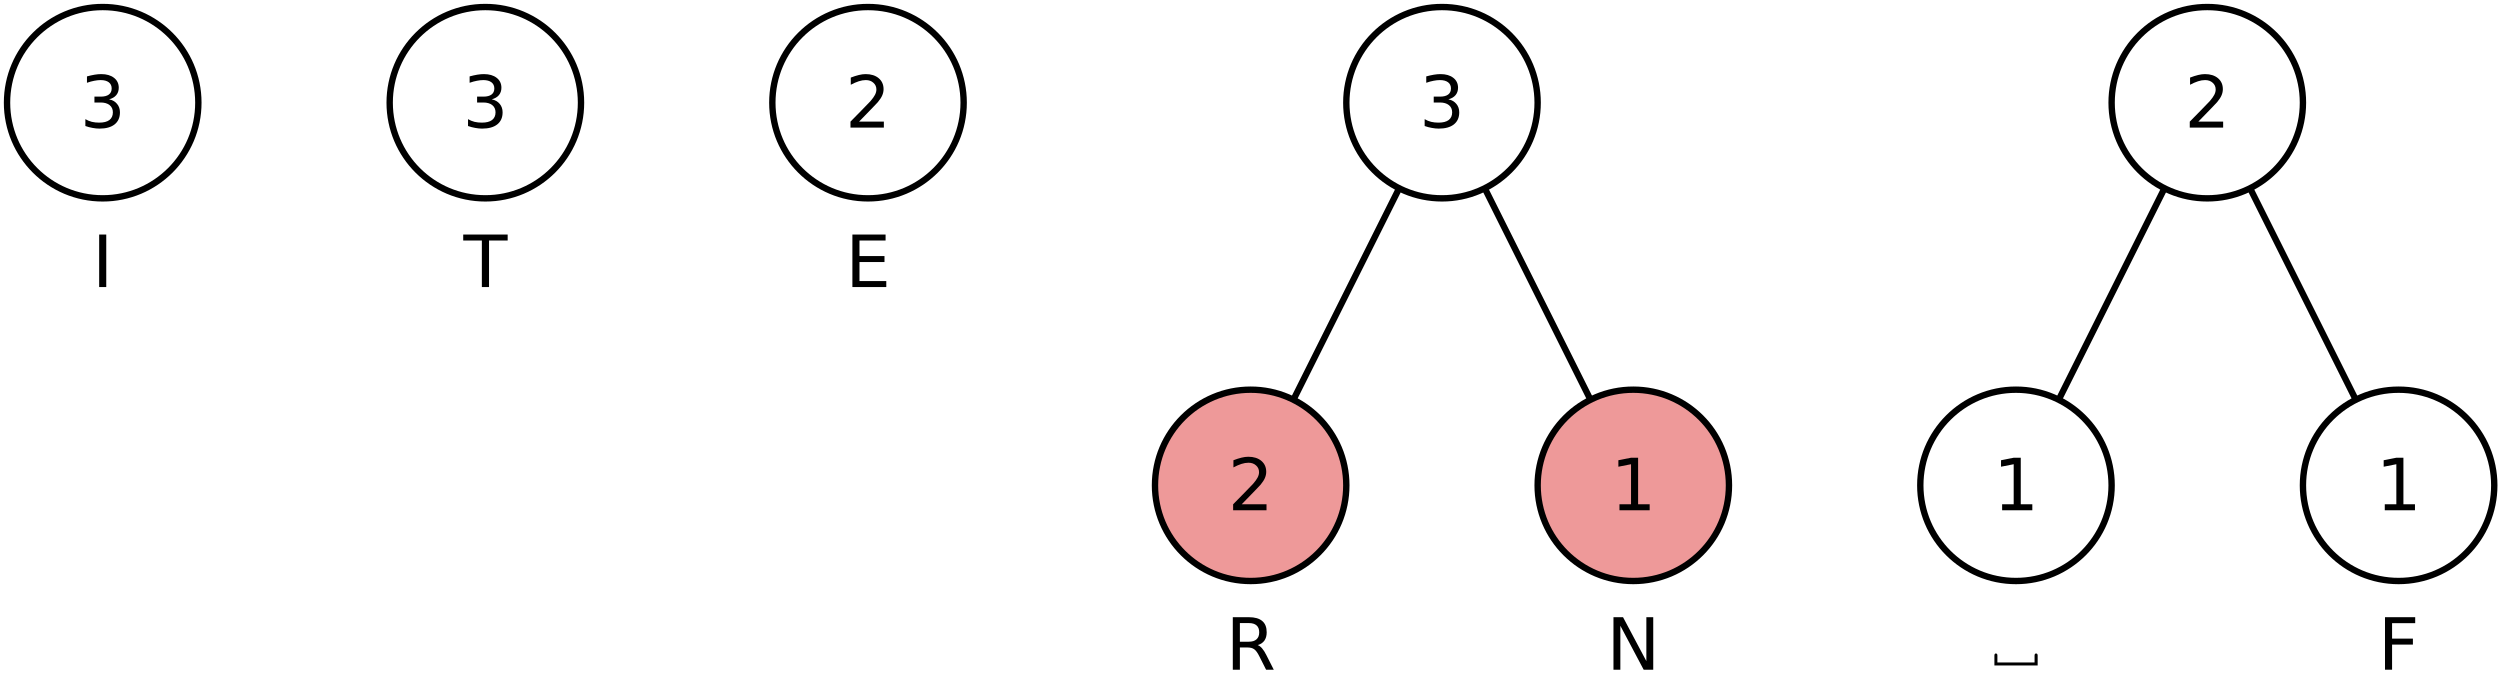
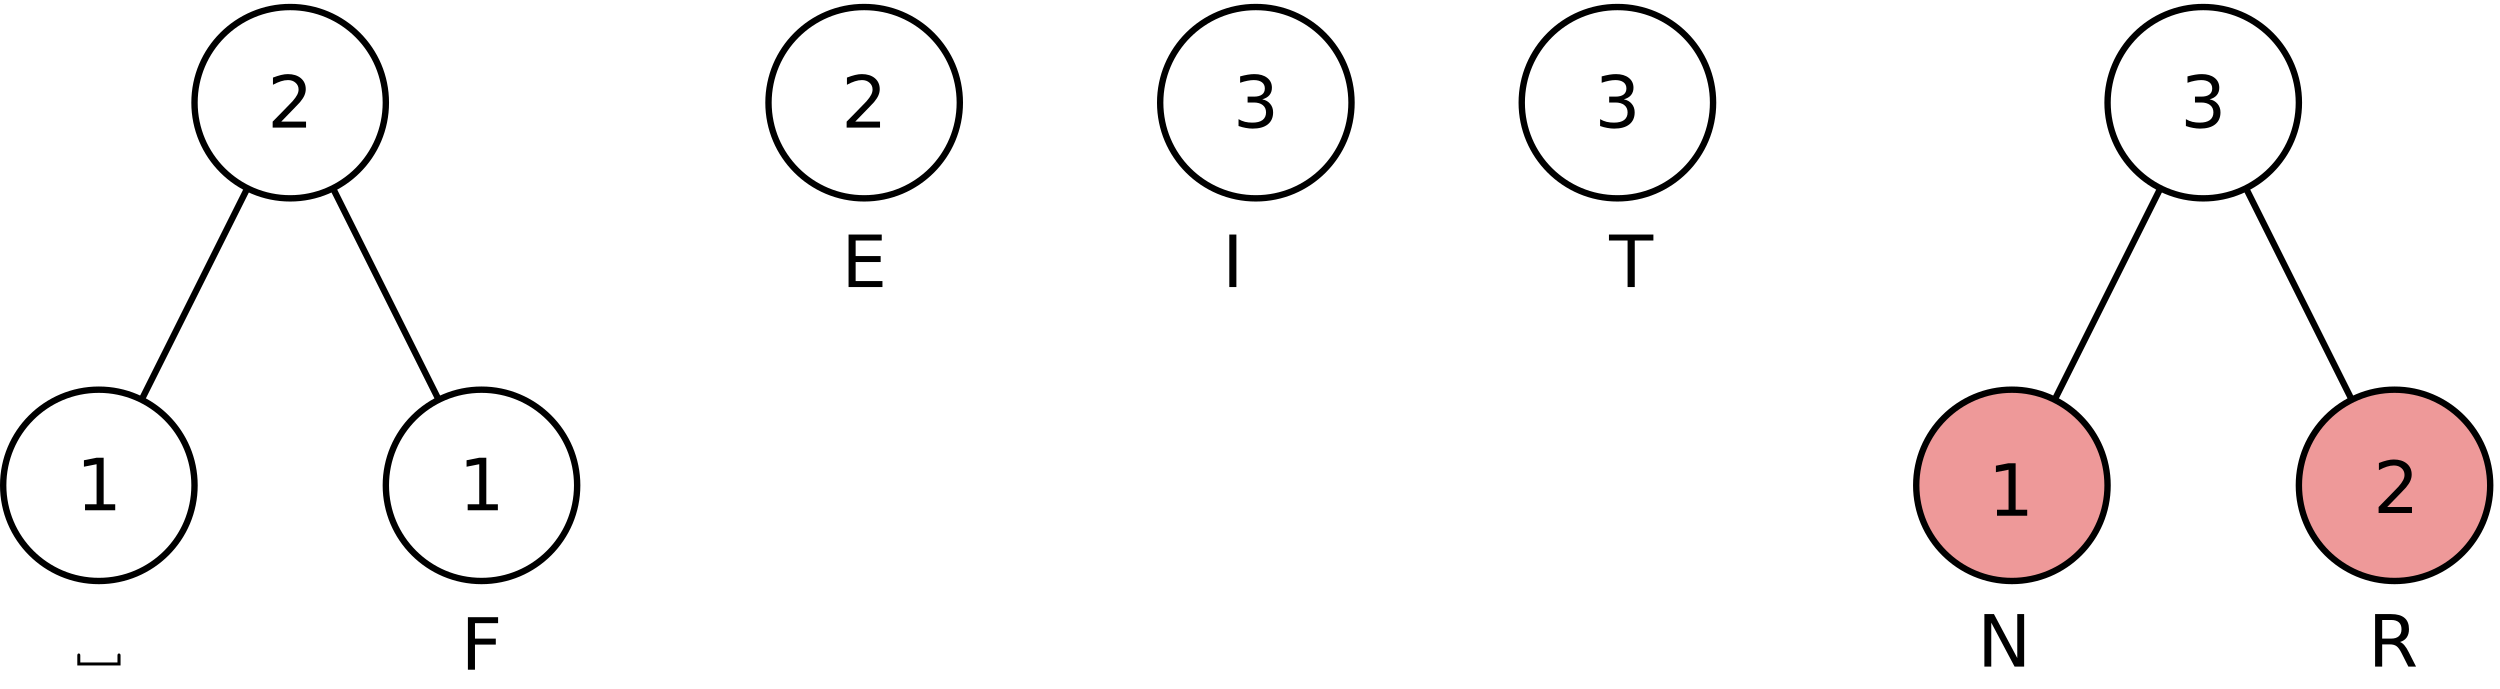
<svg xmlns="http://www.w3.org/2000/svg" xmlns:xlink="http://www.w3.org/1999/xlink" width="392pt" height="108pt" viewBox="0 0 392 108" version="1.1" id="svg135">
  <defs id="defs40">
    <g id="g38">
      <symbol overflow="visible" id="glyph0-0">
        <path style="stroke:none;" d="M 0.562 2 L 0.562 -7.969 L 6.219 -7.969 L 6.219 2 Z M 1.203 1.375 L 5.578 1.375 L 5.578 -7.328 L 1.203 -7.328 Z M 1.203 1.375 " id="path2" />
      </symbol>
      <symbol overflow="visible" id="glyph0-1">
        <path style="stroke:none;" d="M 1.406 -0.938 L 3.219 -0.938 L 3.219 -7.219 L 1.234 -6.828 L 1.234 -7.844 L 3.203 -8.234 L 4.328 -8.234 L 4.328 -0.938 L 6.141 -0.938 L 6.141 0 L 1.406 0 Z M 1.406 -0.938 " id="path5" />
      </symbol>
      <symbol overflow="visible" id="glyph0-2">
        <path style="stroke:none;" d="M 2.172 -0.938 L 6.062 -0.938 L 6.062 0 L 0.828 0 L 0.828 -0.938 C 1.254 -1.375 1.832 -1.961 2.562 -2.703 C 3.289 -3.441 3.75 -3.914 3.938 -4.125 C 4.289 -4.531 4.535 -4.867 4.672 -5.141 C 4.816 -5.422 4.891 -5.695 4.891 -5.969 C 4.891 -6.406 4.734 -6.758 4.422 -7.031 C 4.117 -7.312 3.723 -7.453 3.234 -7.453 C 2.879 -7.453 2.508 -7.391 2.125 -7.266 C 1.738 -7.141 1.32 -6.957 0.875 -6.719 L 0.875 -7.844 C 1.332 -8.02 1.754 -8.156 2.141 -8.25 C 2.523 -8.344 2.879 -8.391 3.203 -8.391 C 4.055 -8.391 4.738 -8.176 5.25 -7.75 C 5.758 -7.32 6.016 -6.75 6.016 -6.031 C 6.016 -5.695 5.945 -5.375 5.812 -5.062 C 5.688 -4.758 5.457 -4.406 5.125 -4 C 5.031 -3.895 4.738 -3.586 4.25 -3.078 C 3.758 -2.566 3.066 -1.852 2.172 -0.938 Z M 2.172 -0.938 " id="path8" />
      </symbol>
      <symbol overflow="visible" id="glyph0-3">
        <path style="stroke:none;" d="M 1.109 -8.234 L 5.844 -8.234 L 5.844 -7.297 L 2.219 -7.297 L 2.219 -4.875 L 5.484 -4.875 L 5.484 -3.938 L 2.219 -3.938 L 2.219 0 L 1.109 0 Z M 1.109 -8.234 " id="path11" />
      </symbol>
      <symbol overflow="visible" id="glyph0-4">
        <path style="stroke:none;" d="M 1.109 -8.234 L 2.609 -8.234 L 6.266 -1.344 L 6.266 -8.234 L 7.344 -8.234 L 7.344 0 L 5.844 0 L 2.188 -6.891 L 2.188 0 L 1.109 0 Z M 1.109 -8.234 " id="path14" />
      </symbol>
      <symbol overflow="visible" id="glyph0-5">
        <path style="stroke:none;" d="M 1.109 -8.234 L 6.312 -8.234 L 6.312 -7.297 L 2.219 -7.297 L 2.219 -4.859 L 6.141 -4.859 L 6.141 -3.922 L 2.219 -3.922 L 2.219 -0.938 L 6.422 -0.938 L 6.422 0 L 1.109 0 Z M 1.109 -8.234 " id="path17" />
      </symbol>
      <symbol overflow="visible" id="glyph0-6">
        <path style="stroke:none;" d="M 5.016 -3.859 C 5.254 -3.773 5.484 -3.602 5.703 -3.344 C 5.93 -3.082 6.16 -2.719 6.391 -2.25 L 7.531 0 L 6.328 0 L 5.266 -2.109 C 4.992 -2.66 4.727 -3.023 4.469 -3.203 C 4.219 -3.391 3.875 -3.484 3.438 -3.484 L 2.219 -3.484 L 2.219 0 L 1.109 0 L 1.109 -8.234 L 3.625 -8.234 C 4.562 -8.234 5.258 -8.035 5.719 -7.641 C 6.188 -7.254 6.422 -6.66 6.422 -5.859 C 6.422 -5.336 6.301 -4.906 6.062 -4.562 C 5.82 -4.227 5.473 -3.992 5.016 -3.859 Z M 2.219 -7.312 L 2.219 -4.391 L 3.625 -4.391 C 4.156 -4.391 4.555 -4.516 4.828 -4.766 C 5.109 -5.016 5.25 -5.379 5.25 -5.859 C 5.25 -6.348 5.109 -6.711 4.828 -6.953 C 4.555 -7.191 4.156 -7.312 3.625 -7.312 Z M 2.219 -7.312 " id="path20" />
      </symbol>
      <symbol overflow="visible" id="glyph0-7">
        <path style="stroke:none;" d="M 4.578 -4.438 C 5.117 -4.32 5.535 -4.082 5.828 -3.719 C 6.129 -3.363 6.281 -2.922 6.281 -2.391 C 6.281 -1.578 6 -0.945 5.438 -0.5 C 4.883 -0.062 4.094 0.156 3.062 0.156 C 2.719 0.156 2.359 0.117 1.984 0.047 C 1.617 -0.016 1.242 -0.113 0.859 -0.25 L 0.859 -1.328 C 1.172 -1.141 1.508 -1 1.875 -0.906 C 2.238 -0.82 2.625 -0.781 3.031 -0.781 C 3.727 -0.781 4.258 -0.914 4.625 -1.188 C 4.988 -1.469 5.172 -1.867 5.172 -2.391 C 5.172 -2.879 5 -3.258 4.656 -3.531 C 4.32 -3.801 3.852 -3.938 3.25 -3.938 L 2.281 -3.938 L 2.281 -4.859 L 3.281 -4.859 C 3.832 -4.859 4.254 -4.969 4.547 -5.188 C 4.836 -5.406 4.984 -5.723 4.984 -6.141 C 4.984 -6.555 4.832 -6.879 4.531 -7.109 C 4.227 -7.336 3.801 -7.453 3.25 -7.453 C 2.938 -7.453 2.602 -7.414 2.25 -7.344 C 1.906 -7.281 1.523 -7.176 1.109 -7.031 L 1.109 -8.031 C 1.535 -8.145 1.93 -8.234 2.297 -8.297 C 2.672 -8.359 3.02 -8.391 3.344 -8.391 C 4.188 -8.391 4.852 -8.195 5.344 -7.812 C 5.844 -7.426 6.094 -6.906 6.094 -6.25 C 6.094 -5.789 5.961 -5.406 5.703 -5.094 C 5.441 -4.781 5.066 -4.562 4.578 -4.438 Z M 4.578 -4.438 " id="path23" />
      </symbol>
      <symbol overflow="visible" id="glyph0-8">
        <path style="stroke:none;" d="M 1.109 -8.234 L 2.219 -8.234 L 2.219 0 L 1.109 0 Z M 1.109 -8.234 " id="path26" />
      </symbol>
      <symbol overflow="visible" id="glyph0-9">
        <path style="stroke:none;" d="M -0.031 -8.234 L 6.938 -8.234 L 6.938 -7.297 L 4.016 -7.297 L 4.016 0 L 2.891 0 L 2.891 -7.297 L -0.031 -7.297 Z M -0.031 -8.234 " id="path29" />
      </symbol>
      <symbol overflow="visible" id="glyph1-0">
        <path style="stroke:none;" d="M 1.516 -5.969 L 1.516 -5.203 C 1.516 -5 1.594 -4.906 1.75 -4.906 C 1.891 -4.906 1.984 -5 1.984 -5.203 L 1.984 -5.672 C 2.562 -5.969 2.922 -6.062 3.438 -6.062 C 4.375 -6.062 5.031 -5.531 5.031 -4.781 C 5.031 -4.141 4.484 -3.656 3.172 -3.094 L 3.172 -2.328 C 3.172 -2.125 3.25 -2.016 3.406 -2.016 C 3.562 -2.016 3.641 -2.125 3.641 -2.328 L 3.641 -2.797 C 5.047 -3.453 5.5 -3.938 5.5 -4.781 C 5.5 -5.812 4.688 -6.516 3.484 -6.516 C 2.484 -6.516 2 -6.141 1.516 -5.969 Z M 3.25 -0.953 C 2.859 -0.953 2.594 -0.734 2.594 -0.391 C 2.594 -0.062 2.859 0.172 3.25 0.172 L 3.547 0.172 C 3.938 0.172 4.188 -0.062 4.188 -0.391 C 4.188 -0.734 3.938 -0.953 3.547 -0.953 Z M 0.453 0.906 L 6.328 0.906 L 6.328 -7.266 L 0.453 -7.266 Z M 0.828 0.531 L 0.828 -6.891 L 5.953 -6.891 L 5.953 0.531 Z M 0.828 0.531 " id="path32" />
      </symbol>
      <symbol overflow="visible" id="glyph1-1">
        <path style="stroke:none;" d="M 0.469 -0.469 L 0.469 -1.562 C 0.469 -1.766 0.391 -1.875 0.219 -1.875 C 0.094 -1.875 0 -1.766 0 -1.562 L 0 0 L 6.781 0 L 6.781 -1.562 C 6.781 -1.766 6.688 -1.875 6.531 -1.875 C 6.391 -1.875 6.297 -1.766 6.297 -1.562 L 6.297 -0.469 Z M 0.469 -0.469 " id="path35" />
      </symbol>
    </g>
  </defs>
-   <path id="path44" d="m 331.102,76.102 c 0,8.281 -6.719,15 -15,15 -8.285,0 -15,-6.719 -15,-15 0,-8.285 6.715,-15 15,-15 8.281,0 15,6.715 15,15" style="fill:none;stroke:#000000;stroke-width:1;stroke-linecap:butt;stroke-linejoin:miter;stroke-miterlimit:10;stroke-opacity:1" />
-   <g id="g48" style="fill:#000000;fill-opacity:1">
+   <path id="path44" d="m 30.5,76.102 c 0,8.281 -6.719,15 -15,15 -8.285,0 -15,-6.719 -15,-15 0,-8.285 6.715,-15 15,-15 8.281,0 15,6.715 15,15" style="fill:none;stroke:#000000;stroke-width:1;stroke-linecap:butt;stroke-linejoin:miter;stroke-miterlimit:10;stroke-opacity:1" />
+   <g id="g48" style="fill:#000000;fill-opacity:1" transform="translate(-300.6016)">
    <use height="100%" width="100%" id="use46" y="80.01" x="312.527" xlink:href="#glyph0-1" />
  </g>
-   <path id="path50" d="m 391.102,76.102 c 0,8.281 -6.719,15 -15,15 -8.285,0 -15,-6.719 -15,-15 0,-8.285 6.715,-15 15,-15 8.281,0 15,6.715 15,15" style="fill:none;stroke:#000000;stroke-width:1;stroke-linecap:butt;stroke-linejoin:miter;stroke-miterlimit:10;stroke-opacity:1" />
-   <g id="g54" style="fill:#000000;fill-opacity:1">
+   <path id="path50" d="m 90.5,76.102 c 0,8.281 -6.719,15 -15,15 -8.285,0 -15,-6.719 -15,-15 0,-8.285 6.715,-15 15,-15 8.281,0 15,6.715 15,15" style="fill:none;stroke:#000000;stroke-width:1;stroke-linecap:butt;stroke-linejoin:miter;stroke-miterlimit:10;stroke-opacity:1" />
+   <g id="g54" style="fill:#000000;fill-opacity:1" transform="translate(-300.6016)">
    <use height="100%" width="100%" id="use52" y="80.01" x="372.527" xlink:href="#glyph0-1" />
  </g>
-   <path id="path56" d="m 271.102,76.102 c 0,8.281 -6.719,15 -15,15 -8.285,0 -15,-6.719 -15,-15 0,-8.285 6.715,-15 15,-15 8.281,0 15,6.715 15,15" style="fill:#ee9999;fill-opacity:1;fill-rule:evenodd;stroke:#000000;stroke-width:1;stroke-linecap:butt;stroke-linejoin:miter;stroke-miterlimit:10;stroke-opacity:1" />
-   <g id="g60" style="fill:#000000;fill-opacity:1">
+   <path id="path56" d="m 390.465,76.102 c 0,8.281 -6.719,15 -15,15 -8.285,0 -15,-6.719 -15,-15 0,-8.285 6.715,-15 15,-15 8.281,0 15,6.715 15,15" style="fill:#ee9999;fill-opacity:1;fill-rule:evenodd;stroke:#000000;stroke-width:1;stroke-linecap:butt;stroke-linejoin:miter;stroke-miterlimit:10;stroke-opacity:1" />
+   <path id="path62" d="m 150.5,16.102 c 0,8.281 -6.719,15 -15,15 -8.285,0 -15,-6.719 -15,-15 0,-8.285 6.715,-15 15,-15 8.281,0 15,6.715 15,15" style="fill:none;stroke:#000000;stroke-width:1;stroke-linecap:butt;stroke-linejoin:miter;stroke-miterlimit:10;stroke-opacity:1" />
+   <g id="g66" style="fill:#000000;fill-opacity:1" transform="translate(-0.60156)">
+     <use height="100%" width="100%" id="use64" y="20.01" x="132.527" xlink:href="#glyph0-2" />
+   </g>
+   <g id="g70" style="fill:#000000;fill-opacity:1" transform="translate(-300.6016)">
+     <use height="100%" width="100%" id="use68" y="104.34" x="312.723" xlink:href="#glyph1-1" />
+   </g>
+   <g id="g74" style="fill:#000000;fill-opacity:1" transform="translate(-300.6016)">
+     <use height="100%" width="100%" id="use72" y="105.01" x="372.859" xlink:href="#glyph0-3" />
+   </g>
+   <g id="g78" style="fill:#000000;fill-opacity:1" transform="translate(58.15855,-0.4857497)">
+     <use height="100%" width="100%" id="use76" y="105.01" x="251.883" xlink:href="#glyph0-4" />
+   </g>
+   <g id="g82" style="fill:#000000;fill-opacity:1" transform="translate(-0.60156)">
+     <use height="100%" width="100%" id="use80" y="45.01" x="132.547" xlink:href="#glyph0-5" />
+   </g>
+   <path id="path84" d="m 330.465,76.102 c 0,8.281 -6.719,15 -15,15 -8.285,0 -15,-6.719 -15,-15 0,-8.285 6.715,-15 15,-15 8.281,0 15,6.715 15,15" style="fill:#ee9999;fill-opacity:1;fill-rule:evenodd;stroke:#000000;stroke-width:1;stroke-linecap:butt;stroke-linejoin:miter;stroke-miterlimit:10;stroke-opacity:1" />
+   <g id="g88" style="fill:#000000;fill-opacity:1" transform="translate(179.6096,0.4297581)">
+     <use height="100%" width="100%" id="use86" y="80.01" x="192.527" xlink:href="#glyph0-2" />
+   </g>
+   <g id="g92" style="fill:#000000;fill-opacity:1" transform="translate(179.1102,-0.4857497)">
+     <use height="100%" width="100%" id="use90" y="105.01" x="192.195" xlink:href="#glyph0-6" />
+   </g>
+   <path id="path94" d="m 268.61,16.102 c 0,8.281 -6.719,15 -15,15 -8.285,0 -15,-6.719 -15,-15 0,-8.285 6.715,-15 15,-15 8.281,0 15,6.715 15,15" style="fill:none;stroke:#000000;stroke-width:1;stroke-linecap:butt;stroke-linejoin:miter;stroke-miterlimit:10;stroke-opacity:1" />
+   <g id="g98" style="fill:#000000;fill-opacity:1" transform="translate(237.5087)">
+     <use height="100%" width="100%" id="use96" y="20.01" x="12.527" xlink:href="#glyph0-7" />
+   </g>
+   <g id="g102" style="fill:#000000;fill-opacity:1" transform="translate(177.2051)">
+     <use height="100%" width="100%" id="use100" y="45.01" x="14.441" xlink:href="#glyph0-8" />
+   </g>
+   <path id="path104" d="m 211.917,16.102 c 0,8.281 -6.719,15 -15,15 -8.285,0 -15,-6.719 -15,-15 0,-8.285 6.715,-15 15,-15 8.281,0 15,6.715 15,15" style="fill:none;stroke:#000000;stroke-width:1;stroke-linecap:butt;stroke-linejoin:miter;stroke-miterlimit:10;stroke-opacity:1" />
+   <g id="g108" style="fill:#000000;fill-opacity:1" transform="translate(120.8157)">
+     <use height="100%" width="100%" id="use106" y="20.01" x="72.527" xlink:href="#glyph0-7" />
+   </g>
+   <g id="g112" style="fill:#000000;fill-opacity:1" transform="translate(179.6507)">
+     <use height="100%" width="100%" id="use110" y="45.01" x="72.664" xlink:href="#glyph0-9" />
+   </g>
+   <path id="path114" d="m 60.5,16.102 c 0,8.281 -6.719,15 -15,15 -8.285,0 -15,-6.719 -15,-15 0,-8.285 6.715,-15 15,-15 8.281,0 15,6.715 15,15" style="fill:none;stroke:#000000;stroke-width:1;stroke-linecap:butt;stroke-linejoin:miter;stroke-miterlimit:10;stroke-opacity:1" />
+   <g id="g118" style="fill:#000000;fill-opacity:1" transform="translate(-300.6016)">
+     <use height="100%" width="100%" id="use116" y="20.01" x="342.527" xlink:href="#glyph0-2" />
+   </g>
+   <path id="path120" d="M 22.242,62.609 38.754,29.59" style="fill:none;stroke:#000000;stroke-width:1;stroke-linecap:butt;stroke-linejoin:miter;stroke-miterlimit:10;stroke-opacity:1" />
+   <path id="path122" d="M 68.754,62.609 52.242,29.59" style="fill:none;stroke:#000000;stroke-width:1;stroke-linecap:butt;stroke-linejoin:miter;stroke-miterlimit:10;stroke-opacity:1" />
+   <path id="path124" d="m 360.465,16.102 c 0,8.281 -6.719,15 -15,15 -8.285,0 -15,-6.719 -15,-15 0,-8.285 6.715,-15 15,-15 8.281,0 15,6.715 15,15" style="fill:none;stroke:#000000;stroke-width:1;stroke-linecap:butt;stroke-linejoin:miter;stroke-miterlimit:10;stroke-opacity:1" />
+   <g id="g128" style="fill:#000000;fill-opacity:1" transform="translate(119.363)">
+     <use height="100%" width="100%" id="use126" y="20.01" x="222.527" xlink:href="#glyph0-7" />
+   </g>
+   <path id="path130" d="m 322.207,62.609 16.512,-33.02" style="fill:none;stroke:#000000;stroke-width:1;stroke-linecap:butt;stroke-linejoin:miter;stroke-miterlimit:10;stroke-opacity:1" />
+   <path id="path132" d="M 368.718,62.609 352.207,29.59" style="fill:none;stroke:#000000;stroke-width:1;stroke-linecap:butt;stroke-linejoin:miter;stroke-miterlimit:10;stroke-opacity:1" />
+   <g id="g60" style="fill:#000000;fill-opacity:1" transform="translate(59.19688,0.8595161)">
    <use height="100%" width="100%" id="use58" y="80.01" x="252.527" xlink:href="#glyph0-1" />
  </g>
-   <path id="path62" d="m 151.102,16.102 c 0,8.281 -6.719,15 -15,15 -8.285,0 -15,-6.719 -15,-15 0,-8.285 6.715,-15 15,-15 8.281,0 15,6.715 15,15" style="fill:none;stroke:#000000;stroke-width:1;stroke-linecap:butt;stroke-linejoin:miter;stroke-miterlimit:10;stroke-opacity:1" />
-   <g id="g66" style="fill:#000000;fill-opacity:1">
-     <use height="100%" width="100%" id="use64" y="20.01" x="132.527" xlink:href="#glyph0-2" />
-   </g>
-   <g id="g70" style="fill:#000000;fill-opacity:1">
-     <use height="100%" width="100%" id="use68" y="104.34" x="312.723" xlink:href="#glyph1-1" />
-   </g>
-   <g id="g74" style="fill:#000000;fill-opacity:1">
-     <use height="100%" width="100%" id="use72" y="105.01" x="372.859" xlink:href="#glyph0-3" />
-   </g>
-   <g id="g78" style="fill:#000000;fill-opacity:1">
-     <use height="100%" width="100%" id="use76" y="105.01" x="251.883" xlink:href="#glyph0-4" />
-   </g>
-   <g id="g82" style="fill:#000000;fill-opacity:1">
-     <use height="100%" width="100%" id="use80" y="45.01" x="132.547" xlink:href="#glyph0-5" />
-   </g>
-   <path id="path84" d="m 211.102,76.102 c 0,8.281 -6.719,15 -15,15 -8.285,0 -15,-6.719 -15,-15 0,-8.285 6.715,-15 15,-15 8.281,0 15,6.715 15,15" style="fill:#ee9999;fill-opacity:1;fill-rule:evenodd;stroke:#000000;stroke-width:1;stroke-linecap:butt;stroke-linejoin:miter;stroke-miterlimit:10;stroke-opacity:1" />
-   <g id="g88" style="fill:#000000;fill-opacity:1">
-     <use height="100%" width="100%" id="use86" y="80.01" x="192.527" xlink:href="#glyph0-2" />
-   </g>
-   <g id="g92" style="fill:#000000;fill-opacity:1">
-     <use height="100%" width="100%" id="use90" y="105.01" x="192.195" xlink:href="#glyph0-6" />
-   </g>
-   <path id="path94" d="m 31.102,16.102 c 0,8.281 -6.719,15 -15,15 -8.285,0 -15,-6.719 -15,-15 0,-8.285 6.715,-15 15,-15 8.281,0 15,6.715 15,15" style="fill:none;stroke:#000000;stroke-width:1;stroke-linecap:butt;stroke-linejoin:miter;stroke-miterlimit:10;stroke-opacity:1" />
-   <g id="g98" style="fill:#000000;fill-opacity:1">
-     <use height="100%" width="100%" id="use96" y="20.01" x="12.527" xlink:href="#glyph0-7" />
-   </g>
-   <g id="g102" style="fill:#000000;fill-opacity:1">
-     <use height="100%" width="100%" id="use100" y="45.01" x="14.441" xlink:href="#glyph0-8" />
-   </g>
-   <path id="path104" d="m 91.102,16.102 c 0,8.281 -6.719,15 -15,15 -8.285,0 -15,-6.719 -15,-15 0,-8.285 6.715,-15 15,-15 8.281,0 15,6.715 15,15" style="fill:none;stroke:#000000;stroke-width:1;stroke-linecap:butt;stroke-linejoin:miter;stroke-miterlimit:10;stroke-opacity:1" />
-   <g id="g108" style="fill:#000000;fill-opacity:1">
-     <use height="100%" width="100%" id="use106" y="20.01" x="72.527" xlink:href="#glyph0-7" />
-   </g>
-   <g id="g112" style="fill:#000000;fill-opacity:1">
-     <use height="100%" width="100%" id="use110" y="45.01" x="72.664" xlink:href="#glyph0-9" />
-   </g>
-   <path id="path114" d="m 361.102,16.102 c 0,8.281 -6.719,15 -15,15 -8.285,0 -15,-6.719 -15,-15 0,-8.285 6.715,-15 15,-15 8.281,0 15,6.715 15,15" style="fill:none;stroke:#000000;stroke-width:1;stroke-linecap:butt;stroke-linejoin:miter;stroke-miterlimit:10;stroke-opacity:1" />
-   <g id="g118" style="fill:#000000;fill-opacity:1">
-     <use height="100%" width="100%" id="use116" y="20.01" x="342.527" xlink:href="#glyph0-2" />
-   </g>
-   <path id="path120" d="m 322.844,62.609 16.512,-33.02" style="fill:none;stroke:#000000;stroke-width:1;stroke-linecap:butt;stroke-linejoin:miter;stroke-miterlimit:10;stroke-opacity:1" />
-   <path id="path122" d="M 369.355,62.609 352.844,29.59" style="fill:none;stroke:#000000;stroke-width:1;stroke-linecap:butt;stroke-linejoin:miter;stroke-miterlimit:10;stroke-opacity:1" />
-   <path id="path124" d="m 241.102,16.102 c 0,8.281 -6.719,15 -15,15 -8.285,0 -15,-6.719 -15,-15 0,-8.285 6.715,-15 15,-15 8.281,0 15,6.715 15,15" style="fill:none;stroke:#000000;stroke-width:1;stroke-linecap:butt;stroke-linejoin:miter;stroke-miterlimit:10;stroke-opacity:1" />
-   <g id="g128" style="fill:#000000;fill-opacity:1">
-     <use height="100%" width="100%" id="use126" y="20.01" x="222.527" xlink:href="#glyph0-7" />
-   </g>
-   <path id="path130" d="m 202.844,62.609 16.512,-33.02" style="fill:none;stroke:#000000;stroke-width:1;stroke-linecap:butt;stroke-linejoin:miter;stroke-miterlimit:10;stroke-opacity:1" />
-   <path id="path132" d="M 249.355,62.609 232.844,29.59" style="fill:none;stroke:#000000;stroke-width:1;stroke-linecap:butt;stroke-linejoin:miter;stroke-miterlimit:10;stroke-opacity:1" />
</svg>
